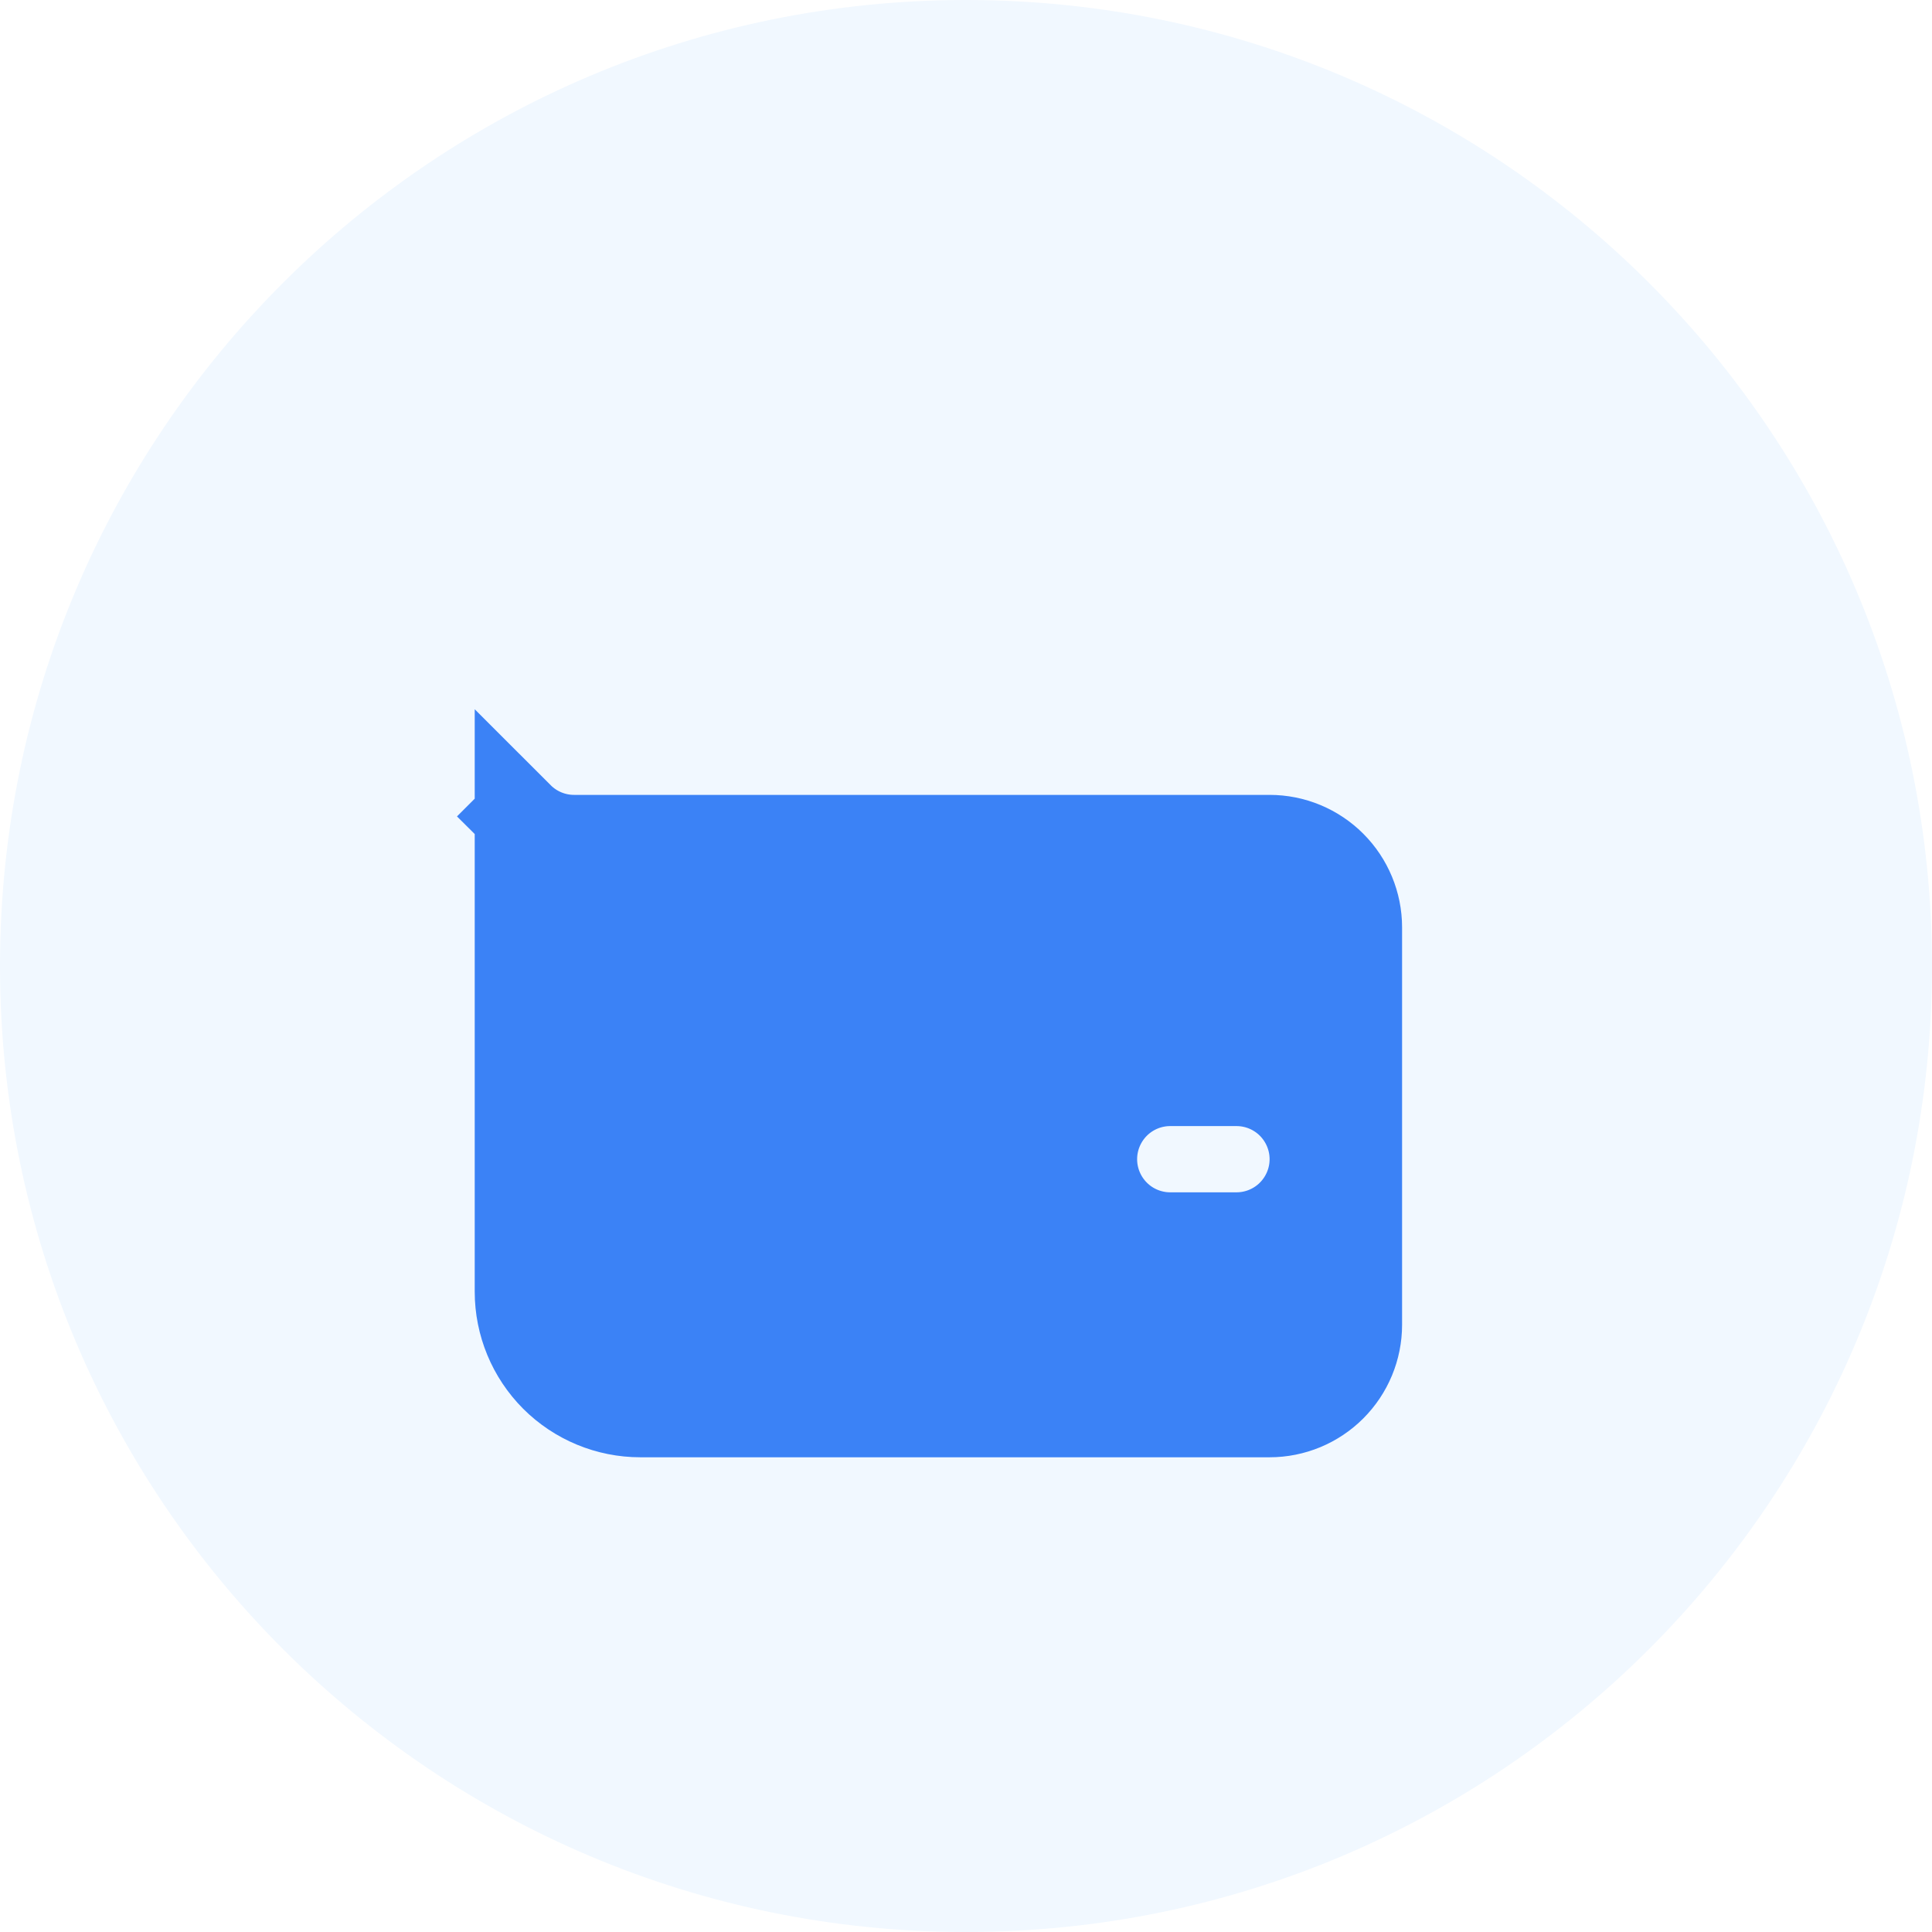
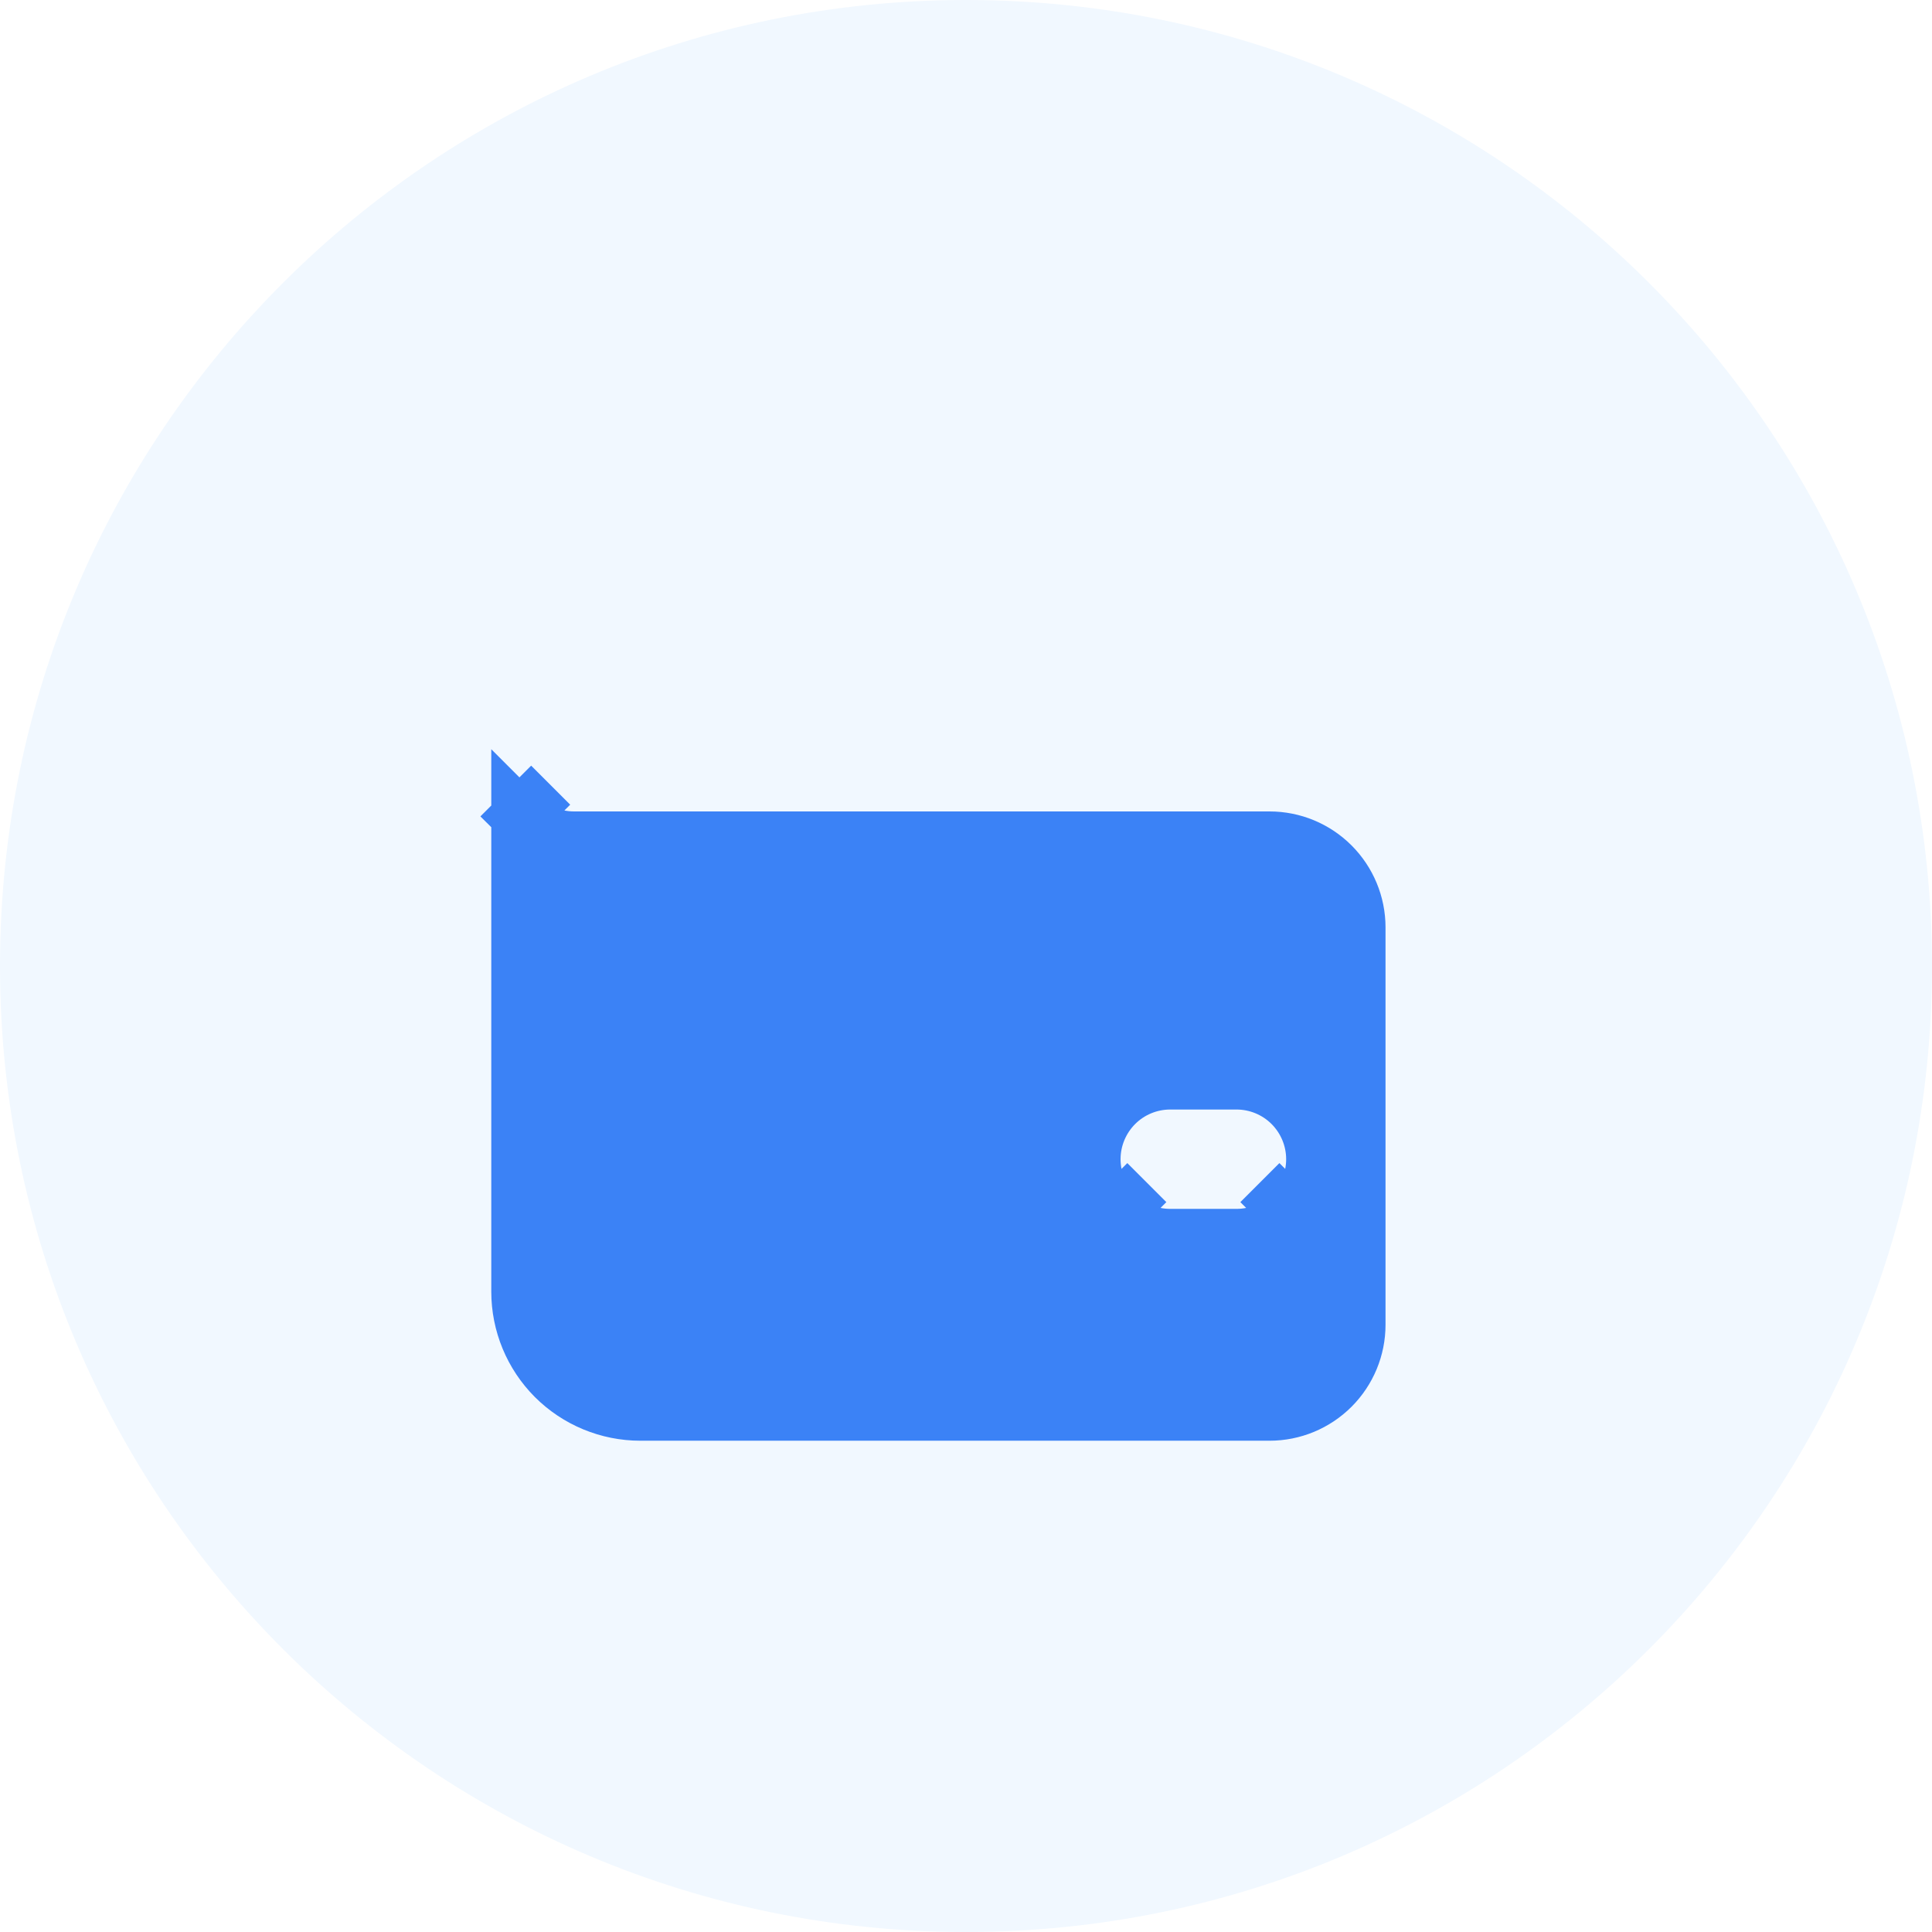
<svg xmlns="http://www.w3.org/2000/svg" width="35" height="35" viewBox="0 0 35 35" fill="none">
  <circle cx="17.5" cy="17.5" r="17.5" fill="#F1F8FF" />
-   <path d="M9.4 14.78C9.403 14.783 9.407 14.787 9.41 14.79L9.976 14.224L9.41 14.79C9.673 15.053 10.029 15.2 10.4 15.2H23C23.424 15.2 23.831 15.369 24.131 15.669C24.431 15.969 24.6 16.376 24.6 16.8V24C24.6 24.424 24.431 24.831 24.131 25.131C23.831 25.431 23.424 25.6 23 25.6H11.6C11.017 25.6 10.457 25.368 10.044 24.956C9.632 24.543 9.4 23.983 9.4 23.4V14.78ZM20.21 21.99L20.776 21.424L20.21 21.99C20.473 22.253 20.829 22.4 21.2 22.4H22.4C22.771 22.4 23.127 22.253 23.39 21.99L22.824 21.424L23.39 21.99C23.652 21.727 23.8 21.371 23.8 21C23.8 20.629 23.652 20.273 23.39 20.01C23.127 19.747 22.771 19.6 22.4 19.6H21.2C20.829 19.6 20.473 19.747 20.21 20.01C19.948 20.273 19.8 20.629 19.8 21C19.8 21.371 19.948 21.727 20.21 21.99Z" fill="#3B82F6" stroke="#3B82F6" stroke-width="1.6" />
+   <path d="M9.4 14.78C9.403 14.783 9.407 14.787 9.41 14.79L9.976 14.224L9.41 14.79C9.673 15.053 10.029 15.2 10.4 15.2H23C23.424 15.2 23.831 15.369 24.131 15.669C24.431 15.969 24.6 16.376 24.6 16.8V24C24.6 24.424 24.431 24.831 24.131 25.131C23.831 25.431 23.424 25.6 23 25.6H11.6C11.017 25.6 10.457 25.368 10.044 24.956C9.632 24.543 9.4 23.983 9.4 23.4V14.78ZM20.21 21.99L20.776 21.424L20.21 21.99C20.473 22.253 20.829 22.4 21.2 22.4H22.4C22.771 22.4 23.127 22.253 23.39 21.99L22.824 21.424L23.39 21.99C23.652 21.727 23.8 21.371 23.8 21C23.8 20.629 23.652 20.273 23.39 20.01C23.127 19.747 22.771 19.6 22.4 19.6H21.2C20.829 19.6 20.473 19.747 20.21 20.01C19.948 20.273 19.8 20.629 19.8 21C19.8 21.371 19.948 21.727 20.21 21.99Z" fill="#3B82F6" stroke="#3B82F6" strokeWidth="1.6" />
</svg>
